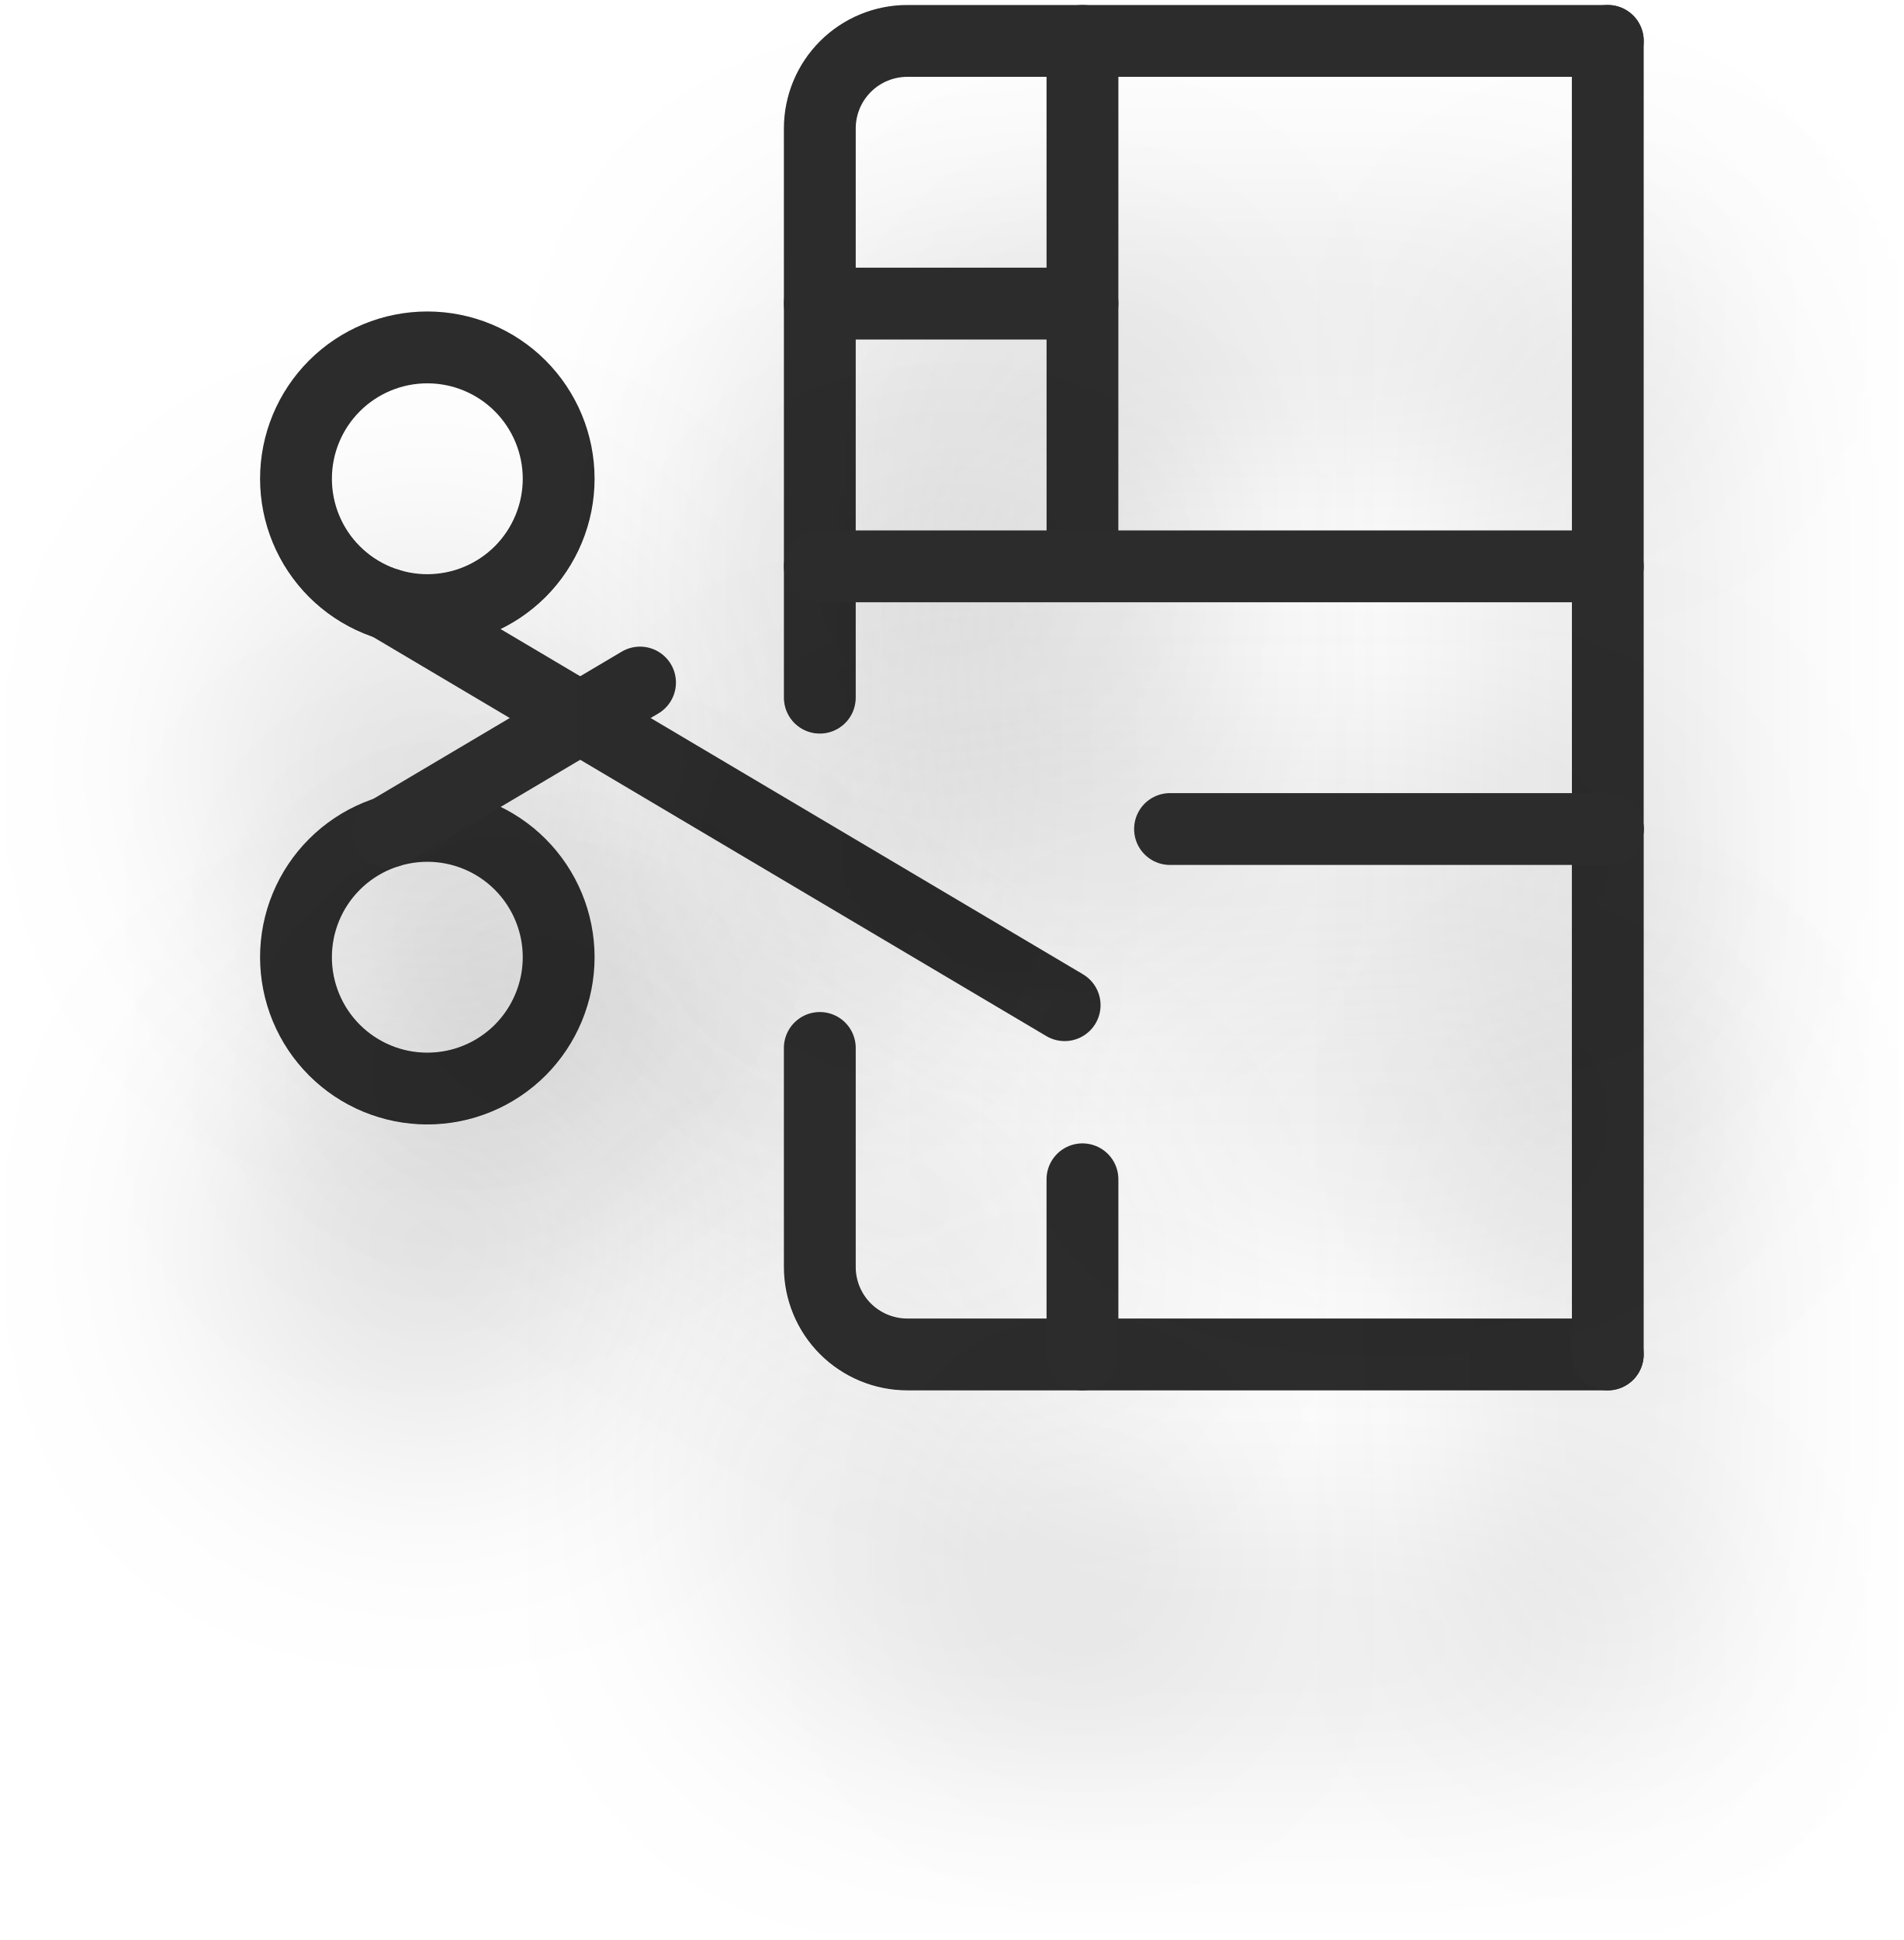
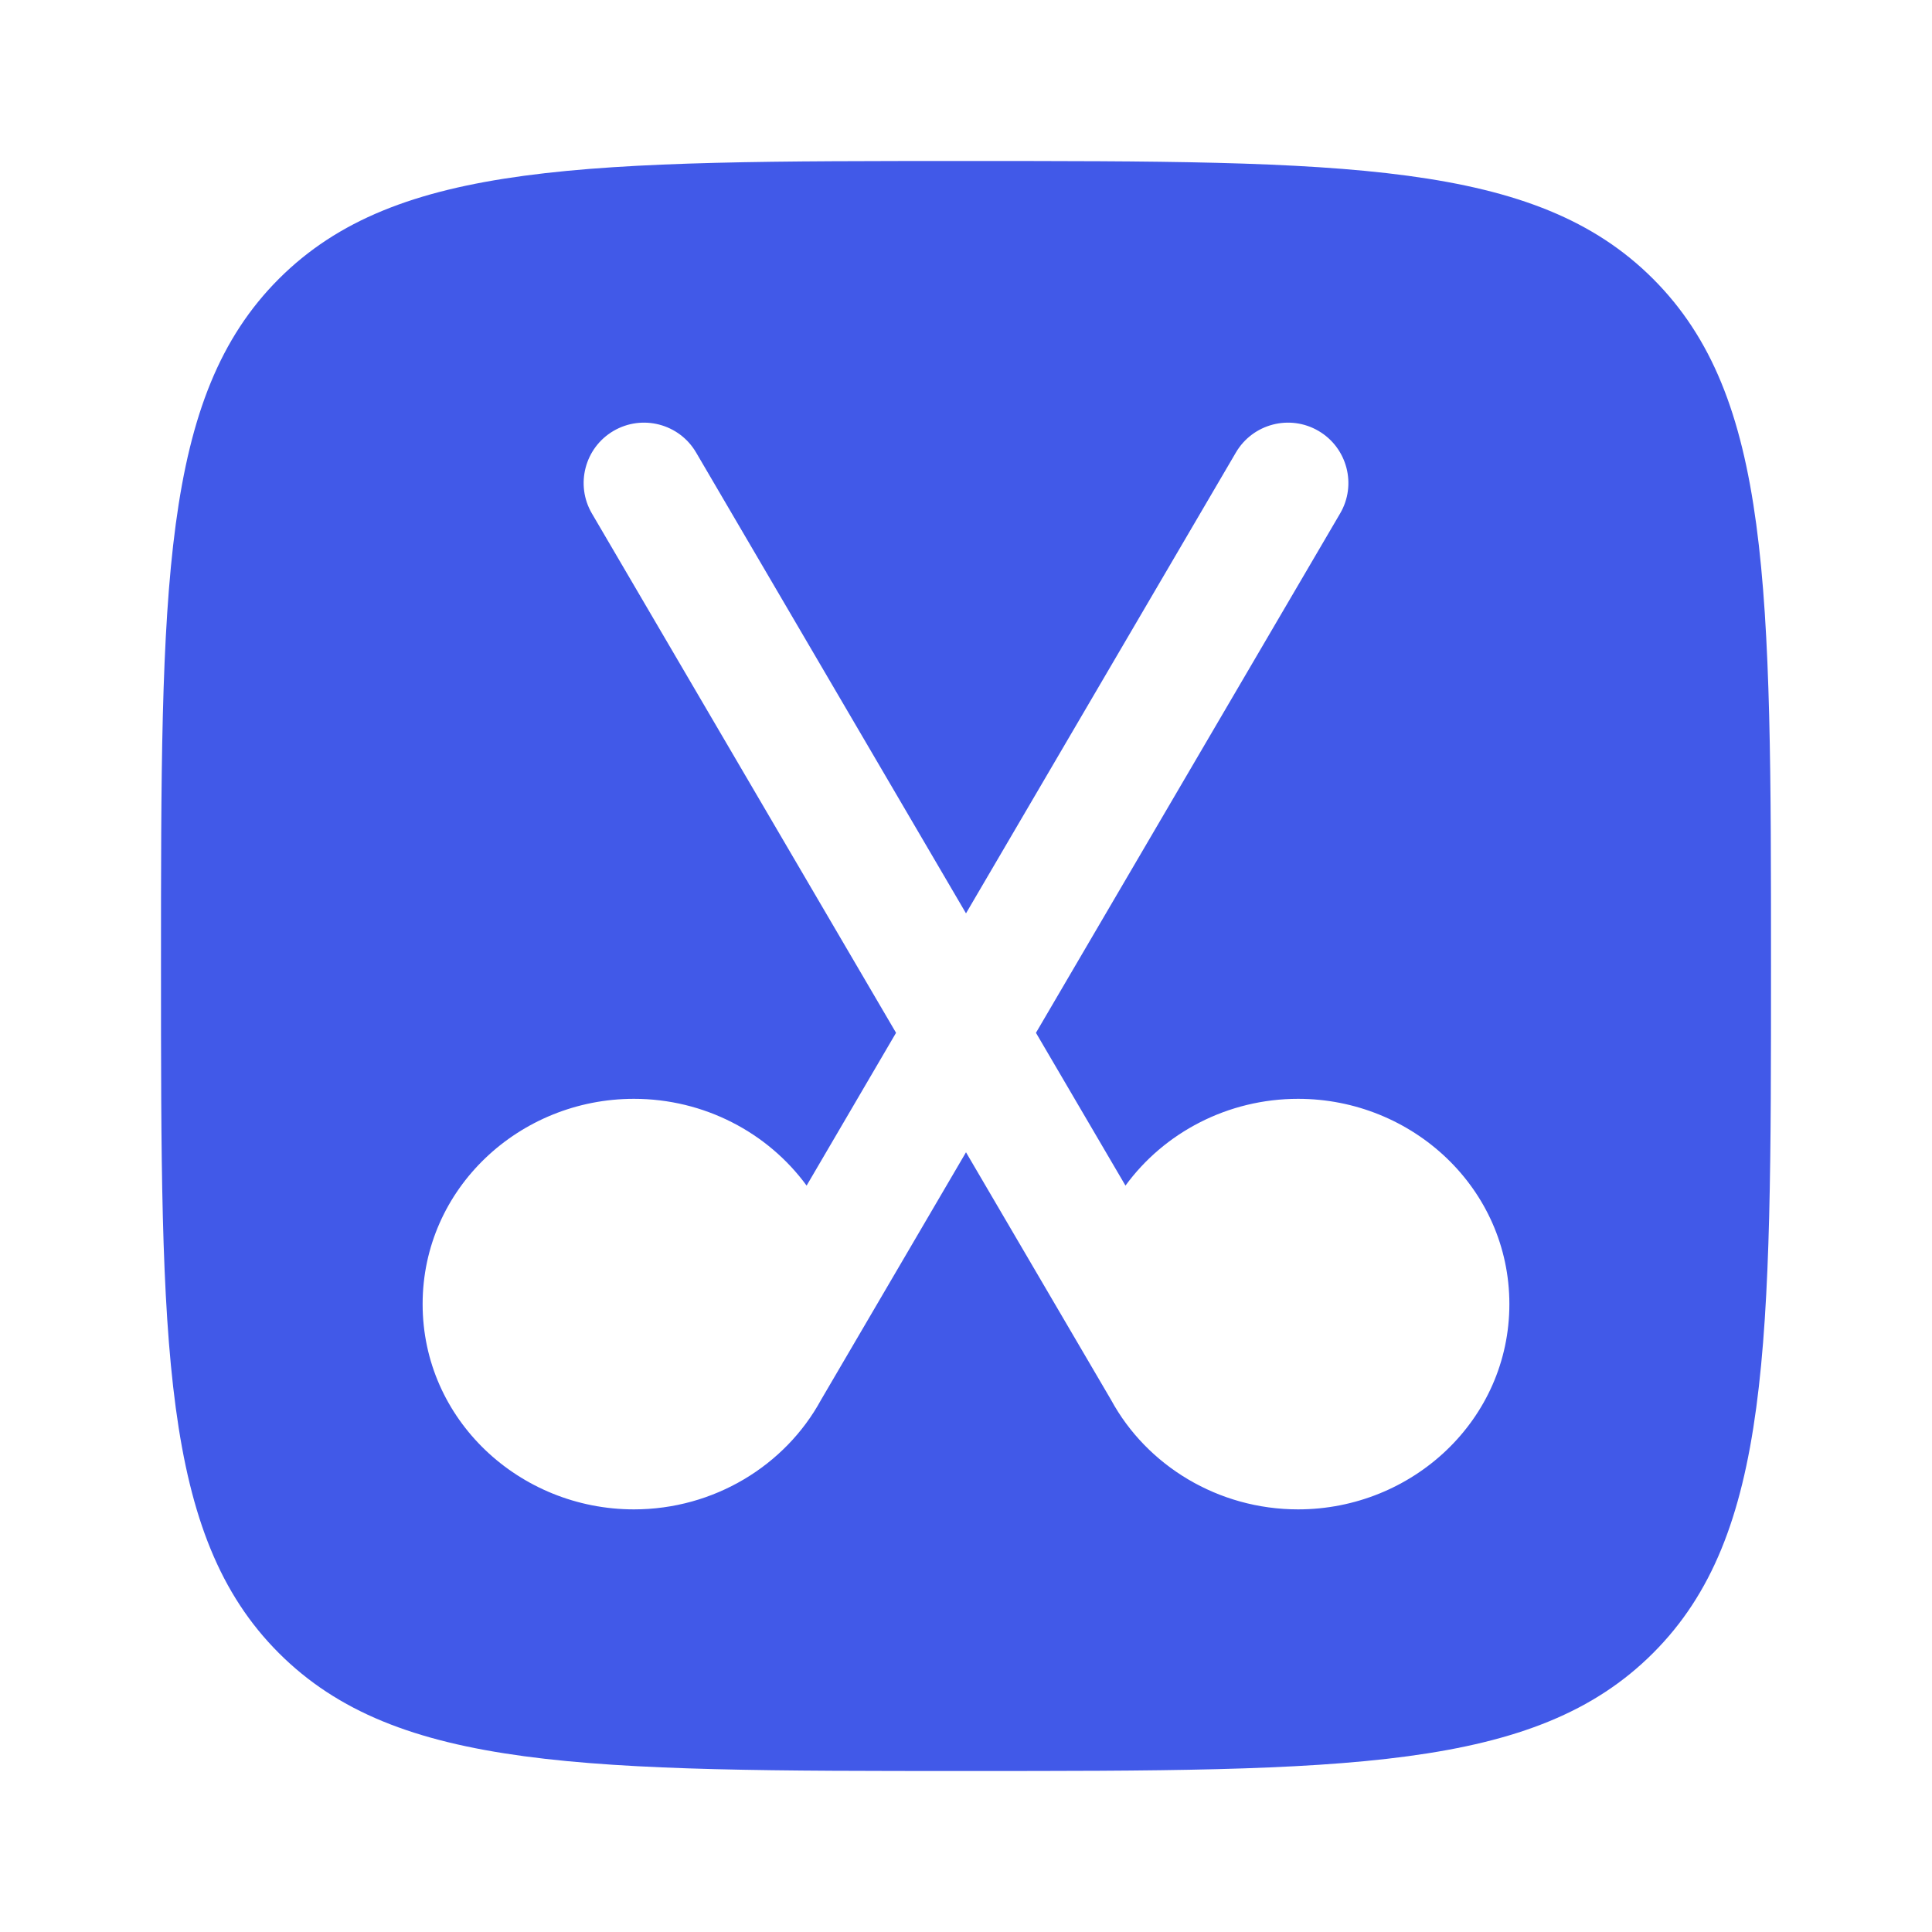
- <svg xmlns="http://www.w3.org/2000/svg" width="53" height="54" viewBox="0 0 53 54" fill="none">
-   <g filter="url(#filter0_d_486_1693)">
-     <path d="M8.24 13.326C8.24 13.806 8.335 14.282 8.518 14.725C8.702 15.169 8.971 15.572 9.311 15.912C9.65 16.251 10.053 16.52 10.497 16.704C10.941 16.888 11.416 16.982 11.896 16.982C12.376 16.982 12.852 16.888 13.295 16.704C13.739 16.52 14.142 16.251 14.482 15.912C14.821 15.572 15.09 15.169 15.274 14.725C15.458 14.282 15.553 13.806 15.553 13.326C15.553 12.357 15.167 11.427 14.482 10.741C13.796 10.055 12.866 9.67 11.896 9.67C10.927 9.67 9.997 10.055 9.311 10.741C8.625 11.427 8.24 12.357 8.24 13.326Z" stroke="#2C2C2C" stroke-width="2" stroke-linecap="round" stroke-linejoin="round" />
+ <svg xmlns="http://www.w3.org/2000/svg" viewBox="0 0 24 24" fill="none">
+   <g id="SVGRepo_bgCarrier" stroke-width="0" />
+   <g id="SVGRepo_tracerCarrier" stroke-linecap="round" stroke-linejoin="round" />
+   <g id="SVGRepo_iconCarrier">
+     <path fill-rule="evenodd" clip-rule="evenodd" d="M3.464 3.464C2 4.929 2 7.286 2 12C2 16.714 2 19.071 3.464 20.535C4.929 22 7.286 22 12 22C16.714 22 19.071 22 20.535 20.535C22 19.071 22 16.714 22 12C22 7.286 22 4.929 20.535 3.464C19.071 2 16.714 2 12 2C7.286 2 4.929 2 3.464 3.464ZM16.379 5.353C16.022 5.144 15.562 5.264 15.353 5.621L12 11.346L8.647 5.621C8.438 5.264 7.979 5.144 7.621 5.353C7.264 5.562 7.144 6.022 7.353 6.379L11.131 12.83L10.02 14.728C9.539 14.07 8.748 13.65 7.875 13.65C6.454 13.65 5.25 14.763 5.25 16.2C5.25 17.637 6.454 18.75 7.875 18.75C8.867 18.75 9.754 18.207 10.199 17.39L12 14.314L13.802 17.39C14.246 18.207 15.133 18.75 16.125 18.75C17.546 18.75 18.75 17.637 18.75 16.2C18.75 14.763 17.546 13.65 16.125 13.65C15.252 13.65 14.461 14.07 13.981 14.728L12.869 12.83L16.647 6.379C16.857 6.022 16.736 5.562 16.379 5.353Z" fill="#4159e8" />
  </g>
-   <g filter="url(#filter1_d_486_1693)">
-     <path d="M8.24 26.644C8.24 27.125 8.335 27.6 8.518 28.043C8.702 28.487 8.971 28.89 9.311 29.23C9.65 29.569 10.053 29.839 10.497 30.022C10.941 30.206 11.416 30.3 11.896 30.3C12.376 30.3 12.852 30.206 13.295 30.022C13.739 29.839 14.142 29.569 14.482 29.23C14.821 28.89 15.09 28.487 15.274 28.043C15.458 27.6 15.553 27.125 15.553 26.644C15.553 25.675 15.167 24.745 14.482 24.059C13.796 23.373 12.866 22.988 11.896 22.988C10.927 22.988 9.997 23.373 9.311 24.059C8.625 24.745 8.24 25.675 8.24 26.644Z" stroke="#2C2C2C" stroke-width="2" stroke-linecap="round" stroke-linejoin="round" />
-   </g>
-   <g filter="url(#filter2_d_486_1693)">
-     <path d="M10.803 16.815L22.813 23.934L29.639 27.979" stroke="#2C2C2C" stroke-width="2" stroke-linecap="round" stroke-linejoin="round" />
-   </g>
-   <g filter="url(#filter3_d_486_1693)">
-     <path d="M10.803 23.156L17.818 18.999" stroke="#2C2C2C" stroke-width="2" stroke-linecap="round" stroke-linejoin="round" />
-   </g>
-   <g filter="url(#filter4_d_486_1693)">
-     <path d="M22.823 19.42V3.576C22.823 2.93 23.079 2.31 23.536 1.853C23.994 1.395 24.614 1.139 25.26 1.139H44.76" stroke="#2C2C2C" stroke-width="2" stroke-linecap="round" stroke-linejoin="round" />
-   </g>
-   <g filter="url(#filter5_d_486_1693)">
-     <path d="M44.76 37.701H25.26C24.614 37.701 23.994 37.444 23.536 36.987C23.079 36.53 22.823 35.91 22.823 35.264V29.17" stroke="#2C2C2C" stroke-width="2" stroke-linecap="round" stroke-linejoin="round" />
-   </g>
-   <g filter="url(#filter6_d_486_1693)">
-     <path d="M30.135 15.764V1.139" stroke="#2C2C2C" stroke-width="2" stroke-linecap="round" stroke-linejoin="round" />
-   </g>
-   <g filter="url(#filter7_d_486_1693)">
-     <path d="M30.135 37.701V32.826" stroke="#2C2C2C" stroke-width="2" stroke-linecap="round" stroke-linejoin="round" />
-   </g>
-   <g filter="url(#filter8_d_486_1693)">
-     <path d="M22.823 8.451H30.135" stroke="#2C2C2C" stroke-width="2" stroke-linecap="round" stroke-linejoin="round" />
-   </g>
-   <g filter="url(#filter9_d_486_1693)">
-     <path d="M44.76 23.076V1.139" stroke="#2C2C2C" stroke-width="2" stroke-linecap="round" stroke-linejoin="round" />
-   </g>
-   <g filter="url(#filter10_d_486_1693)">
-     <path d="M44.76 37.701V23.076" stroke="#2C2C2C" stroke-width="2" stroke-linecap="round" stroke-linejoin="round" />
-   </g>
-   <g filter="url(#filter11_d_486_1693)">
-     <path d="M22.823 15.764H44.76" stroke="#2C2C2C" stroke-width="2" stroke-linecap="round" stroke-linejoin="round" />
-   </g>
-   <g filter="url(#filter12_d_486_1693)">
-     <path d="M32.573 23.076H44.76" stroke="#2C2C2C" stroke-width="2" stroke-linecap="round" stroke-linejoin="round" />
-   </g>
-   <defs>
-     <filter id="filter0_d_486_1693" x="0.14" y="8.67" width="23.512" height="24.413" filterUnits="userSpaceOnUse" color-interpolation-filters="sRGB">
-       <feFlood flood-opacity="0" result="BackgroundImageFix" />
-       <feColorMatrix in="SourceAlpha" type="matrix" values="0 0 0 0 0 0 0 0 0 0 0 0 0 0 0 0 0 0 127 0" result="hardAlpha" />
-       <feOffset dy="8" />
-       <feGaussianBlur stdDeviation="3.55" />
-       <feComposite in2="hardAlpha" operator="out" />
-       <feColorMatrix type="matrix" values="0 0 0 0 0 0 0 0 0 0 0 0 0 0 0 0 0 0 0.25 0" />
-       <feBlend mode="normal" in2="BackgroundImageFix" result="effect1_dropShadow_486_1693" />
-       <feBlend mode="normal" in="SourceGraphic" in2="effect1_dropShadow_486_1693" result="shape" />
-     </filter>
-     <filter id="filter1_d_486_1693" x="0.14" y="21.988" width="23.512" height="24.413" filterUnits="userSpaceOnUse" color-interpolation-filters="sRGB">
-       <feFlood flood-opacity="0" result="BackgroundImageFix" />
-       <feColorMatrix in="SourceAlpha" type="matrix" values="0 0 0 0 0 0 0 0 0 0 0 0 0 0 0 0 0 0 127 0" result="hardAlpha" />
-       <feOffset dy="8" />
-       <feGaussianBlur stdDeviation="3.55" />
-       <feComposite in2="hardAlpha" operator="out" />
-       <feColorMatrix type="matrix" values="0 0 0 0 0 0 0 0 0 0 0 0 0 0 0 0 0 0 0.25 0" />
-       <feBlend mode="normal" in2="BackgroundImageFix" result="effect1_dropShadow_486_1693" />
-       <feBlend mode="normal" in="SourceGraphic" in2="effect1_dropShadow_486_1693" result="shape" />
-     </filter>
-     <filter id="filter2_d_486_1693" x="2.702" y="15.815" width="35.037" height="28.264" filterUnits="userSpaceOnUse" color-interpolation-filters="sRGB">
-       <feFlood flood-opacity="0" result="BackgroundImageFix" />
-       <feColorMatrix in="SourceAlpha" type="matrix" values="0 0 0 0 0 0 0 0 0 0 0 0 0 0 0 0 0 0 127 0" result="hardAlpha" />
-       <feOffset dy="8" />
-       <feGaussianBlur stdDeviation="3.55" />
-       <feComposite in2="hardAlpha" operator="out" />
-       <feColorMatrix type="matrix" values="0 0 0 0 0 0 0 0 0 0 0 0 0 0 0 0 0 0 0.25 0" />
-       <feBlend mode="normal" in2="BackgroundImageFix" result="effect1_dropShadow_486_1693" />
-       <feBlend mode="normal" in="SourceGraphic" in2="effect1_dropShadow_486_1693" result="shape" />
-     </filter>
-     <filter id="filter3_d_486_1693" x="2.702" y="17.999" width="23.216" height="21.257" filterUnits="userSpaceOnUse" color-interpolation-filters="sRGB">
-       <feFlood flood-opacity="0" result="BackgroundImageFix" />
-       <feColorMatrix in="SourceAlpha" type="matrix" values="0 0 0 0 0 0 0 0 0 0 0 0 0 0 0 0 0 0 127 0" result="hardAlpha" />
-       <feOffset dy="8" />
-       <feGaussianBlur stdDeviation="3.55" />
-       <feComposite in2="hardAlpha" operator="out" />
-       <feColorMatrix type="matrix" values="0 0 0 0 0 0 0 0 0 0 0 0 0 0 0 0 0 0 0.25 0" />
-       <feBlend mode="normal" in2="BackgroundImageFix" result="effect1_dropShadow_486_1693" />
-       <feBlend mode="normal" in="SourceGraphic" in2="effect1_dropShadow_486_1693" result="shape" />
-     </filter>
-     <filter id="filter4_d_486_1693" x="14.723" y="0.139" width="38.138" height="35.381" filterUnits="userSpaceOnUse" color-interpolation-filters="sRGB">
-       <feFlood flood-opacity="0" result="BackgroundImageFix" />
-       <feColorMatrix in="SourceAlpha" type="matrix" values="0 0 0 0 0 0 0 0 0 0 0 0 0 0 0 0 0 0 127 0" result="hardAlpha" />
-       <feOffset dy="8" />
-       <feGaussianBlur stdDeviation="3.55" />
-       <feComposite in2="hardAlpha" operator="out" />
-       <feColorMatrix type="matrix" values="0 0 0 0 0 0 0 0 0 0 0 0 0 0 0 0 0 0 0.25 0" />
-       <feBlend mode="normal" in2="BackgroundImageFix" result="effect1_dropShadow_486_1693" />
-       <feBlend mode="normal" in="SourceGraphic" in2="effect1_dropShadow_486_1693" result="shape" />
-     </filter>
-     <filter id="filter5_d_486_1693" x="14.723" y="28.17" width="38.138" height="25.631" filterUnits="userSpaceOnUse" color-interpolation-filters="sRGB">
-       <feFlood flood-opacity="0" result="BackgroundImageFix" />
-       <feColorMatrix in="SourceAlpha" type="matrix" values="0 0 0 0 0 0 0 0 0 0 0 0 0 0 0 0 0 0 127 0" result="hardAlpha" />
-       <feOffset dy="8" />
-       <feGaussianBlur stdDeviation="3.55" />
-       <feComposite in2="hardAlpha" operator="out" />
-       <feColorMatrix type="matrix" values="0 0 0 0 0 0 0 0 0 0 0 0 0 0 0 0 0 0 0.25 0" />
-       <feBlend mode="normal" in2="BackgroundImageFix" result="effect1_dropShadow_486_1693" />
-       <feBlend mode="normal" in="SourceGraphic" in2="effect1_dropShadow_486_1693" result="shape" />
-     </filter>
-     <filter id="filter6_d_486_1693" x="22.035" y="0.139" width="16.2" height="31.725" filterUnits="userSpaceOnUse" color-interpolation-filters="sRGB">
-       <feFlood flood-opacity="0" result="BackgroundImageFix" />
-       <feColorMatrix in="SourceAlpha" type="matrix" values="0 0 0 0 0 0 0 0 0 0 0 0 0 0 0 0 0 0 127 0" result="hardAlpha" />
-       <feOffset dy="8" />
-       <feGaussianBlur stdDeviation="3.55" />
-       <feComposite in2="hardAlpha" operator="out" />
-       <feColorMatrix type="matrix" values="0 0 0 0 0 0 0 0 0 0 0 0 0 0 0 0 0 0 0.25 0" />
-       <feBlend mode="normal" in2="BackgroundImageFix" result="effect1_dropShadow_486_1693" />
-       <feBlend mode="normal" in="SourceGraphic" in2="effect1_dropShadow_486_1693" result="shape" />
-     </filter>
-     <filter id="filter7_d_486_1693" x="22.035" y="31.826" width="16.2" height="21.975" filterUnits="userSpaceOnUse" color-interpolation-filters="sRGB">
-       <feFlood flood-opacity="0" result="BackgroundImageFix" />
-       <feColorMatrix in="SourceAlpha" type="matrix" values="0 0 0 0 0 0 0 0 0 0 0 0 0 0 0 0 0 0 127 0" result="hardAlpha" />
-       <feOffset dy="8" />
-       <feGaussianBlur stdDeviation="3.55" />
-       <feComposite in2="hardAlpha" operator="out" />
-       <feColorMatrix type="matrix" values="0 0 0 0 0 0 0 0 0 0 0 0 0 0 0 0 0 0 0.25 0" />
-       <feBlend mode="normal" in2="BackgroundImageFix" result="effect1_dropShadow_486_1693" />
-       <feBlend mode="normal" in="SourceGraphic" in2="effect1_dropShadow_486_1693" result="shape" />
-     </filter>
-     <filter id="filter8_d_486_1693" x="14.723" y="7.451" width="23.512" height="17.1" filterUnits="userSpaceOnUse" color-interpolation-filters="sRGB">
-       <feFlood flood-opacity="0" result="BackgroundImageFix" />
-       <feColorMatrix in="SourceAlpha" type="matrix" values="0 0 0 0 0 0 0 0 0 0 0 0 0 0 0 0 0 0 127 0" result="hardAlpha" />
-       <feOffset dy="8" />
-       <feGaussianBlur stdDeviation="3.55" />
-       <feComposite in2="hardAlpha" operator="out" />
-       <feColorMatrix type="matrix" values="0 0 0 0 0 0 0 0 0 0 0 0 0 0 0 0 0 0 0.25 0" />
-       <feBlend mode="normal" in2="BackgroundImageFix" result="effect1_dropShadow_486_1693" />
-       <feBlend mode="normal" in="SourceGraphic" in2="effect1_dropShadow_486_1693" result="shape" />
-     </filter>
-     <filter id="filter9_d_486_1693" x="36.66" y="0.139" width="16.2" height="39.038" filterUnits="userSpaceOnUse" color-interpolation-filters="sRGB">
-       <feFlood flood-opacity="0" result="BackgroundImageFix" />
-       <feColorMatrix in="SourceAlpha" type="matrix" values="0 0 0 0 0 0 0 0 0 0 0 0 0 0 0 0 0 0 127 0" result="hardAlpha" />
-       <feOffset dy="8" />
-       <feGaussianBlur stdDeviation="3.55" />
-       <feComposite in2="hardAlpha" operator="out" />
-       <feColorMatrix type="matrix" values="0 0 0 0 0 0 0 0 0 0 0 0 0 0 0 0 0 0 0.25 0" />
-       <feBlend mode="normal" in2="BackgroundImageFix" result="effect1_dropShadow_486_1693" />
-       <feBlend mode="normal" in="SourceGraphic" in2="effect1_dropShadow_486_1693" result="shape" />
-     </filter>
-     <filter id="filter10_d_486_1693" x="36.66" y="22.076" width="16.2" height="31.725" filterUnits="userSpaceOnUse" color-interpolation-filters="sRGB">
-       <feFlood flood-opacity="0" result="BackgroundImageFix" />
-       <feColorMatrix in="SourceAlpha" type="matrix" values="0 0 0 0 0 0 0 0 0 0 0 0 0 0 0 0 0 0 127 0" result="hardAlpha" />
-       <feOffset dy="8" />
-       <feGaussianBlur stdDeviation="3.55" />
-       <feComposite in2="hardAlpha" operator="out" />
-       <feColorMatrix type="matrix" values="0 0 0 0 0 0 0 0 0 0 0 0 0 0 0 0 0 0 0.25 0" />
-       <feBlend mode="normal" in2="BackgroundImageFix" result="effect1_dropShadow_486_1693" />
-       <feBlend mode="normal" in="SourceGraphic" in2="effect1_dropShadow_486_1693" result="shape" />
-     </filter>
-     <filter id="filter11_d_486_1693" x="14.723" y="14.764" width="38.138" height="17.1" filterUnits="userSpaceOnUse" color-interpolation-filters="sRGB">
-       <feFlood flood-opacity="0" result="BackgroundImageFix" />
-       <feColorMatrix in="SourceAlpha" type="matrix" values="0 0 0 0 0 0 0 0 0 0 0 0 0 0 0 0 0 0 127 0" result="hardAlpha" />
-       <feOffset dy="8" />
-       <feGaussianBlur stdDeviation="3.55" />
-       <feComposite in2="hardAlpha" operator="out" />
-       <feColorMatrix type="matrix" values="0 0 0 0 0 0 0 0 0 0 0 0 0 0 0 0 0 0 0.25 0" />
-       <feBlend mode="normal" in2="BackgroundImageFix" result="effect1_dropShadow_486_1693" />
-       <feBlend mode="normal" in="SourceGraphic" in2="effect1_dropShadow_486_1693" result="shape" />
-     </filter>
-     <filter id="filter12_d_486_1693" x="24.473" y="22.076" width="28.387" height="17.1" filterUnits="userSpaceOnUse" color-interpolation-filters="sRGB">
-       <feFlood flood-opacity="0" result="BackgroundImageFix" />
-       <feColorMatrix in="SourceAlpha" type="matrix" values="0 0 0 0 0 0 0 0 0 0 0 0 0 0 0 0 0 0 127 0" result="hardAlpha" />
-       <feOffset dy="8" />
-       <feGaussianBlur stdDeviation="3.55" />
-       <feComposite in2="hardAlpha" operator="out" />
-       <feColorMatrix type="matrix" values="0 0 0 0 0 0 0 0 0 0 0 0 0 0 0 0 0 0 0.25 0" />
-       <feBlend mode="normal" in2="BackgroundImageFix" result="effect1_dropShadow_486_1693" />
-       <feBlend mode="normal" in="SourceGraphic" in2="effect1_dropShadow_486_1693" result="shape" />
-     </filter>
-   </defs>
</svg>
